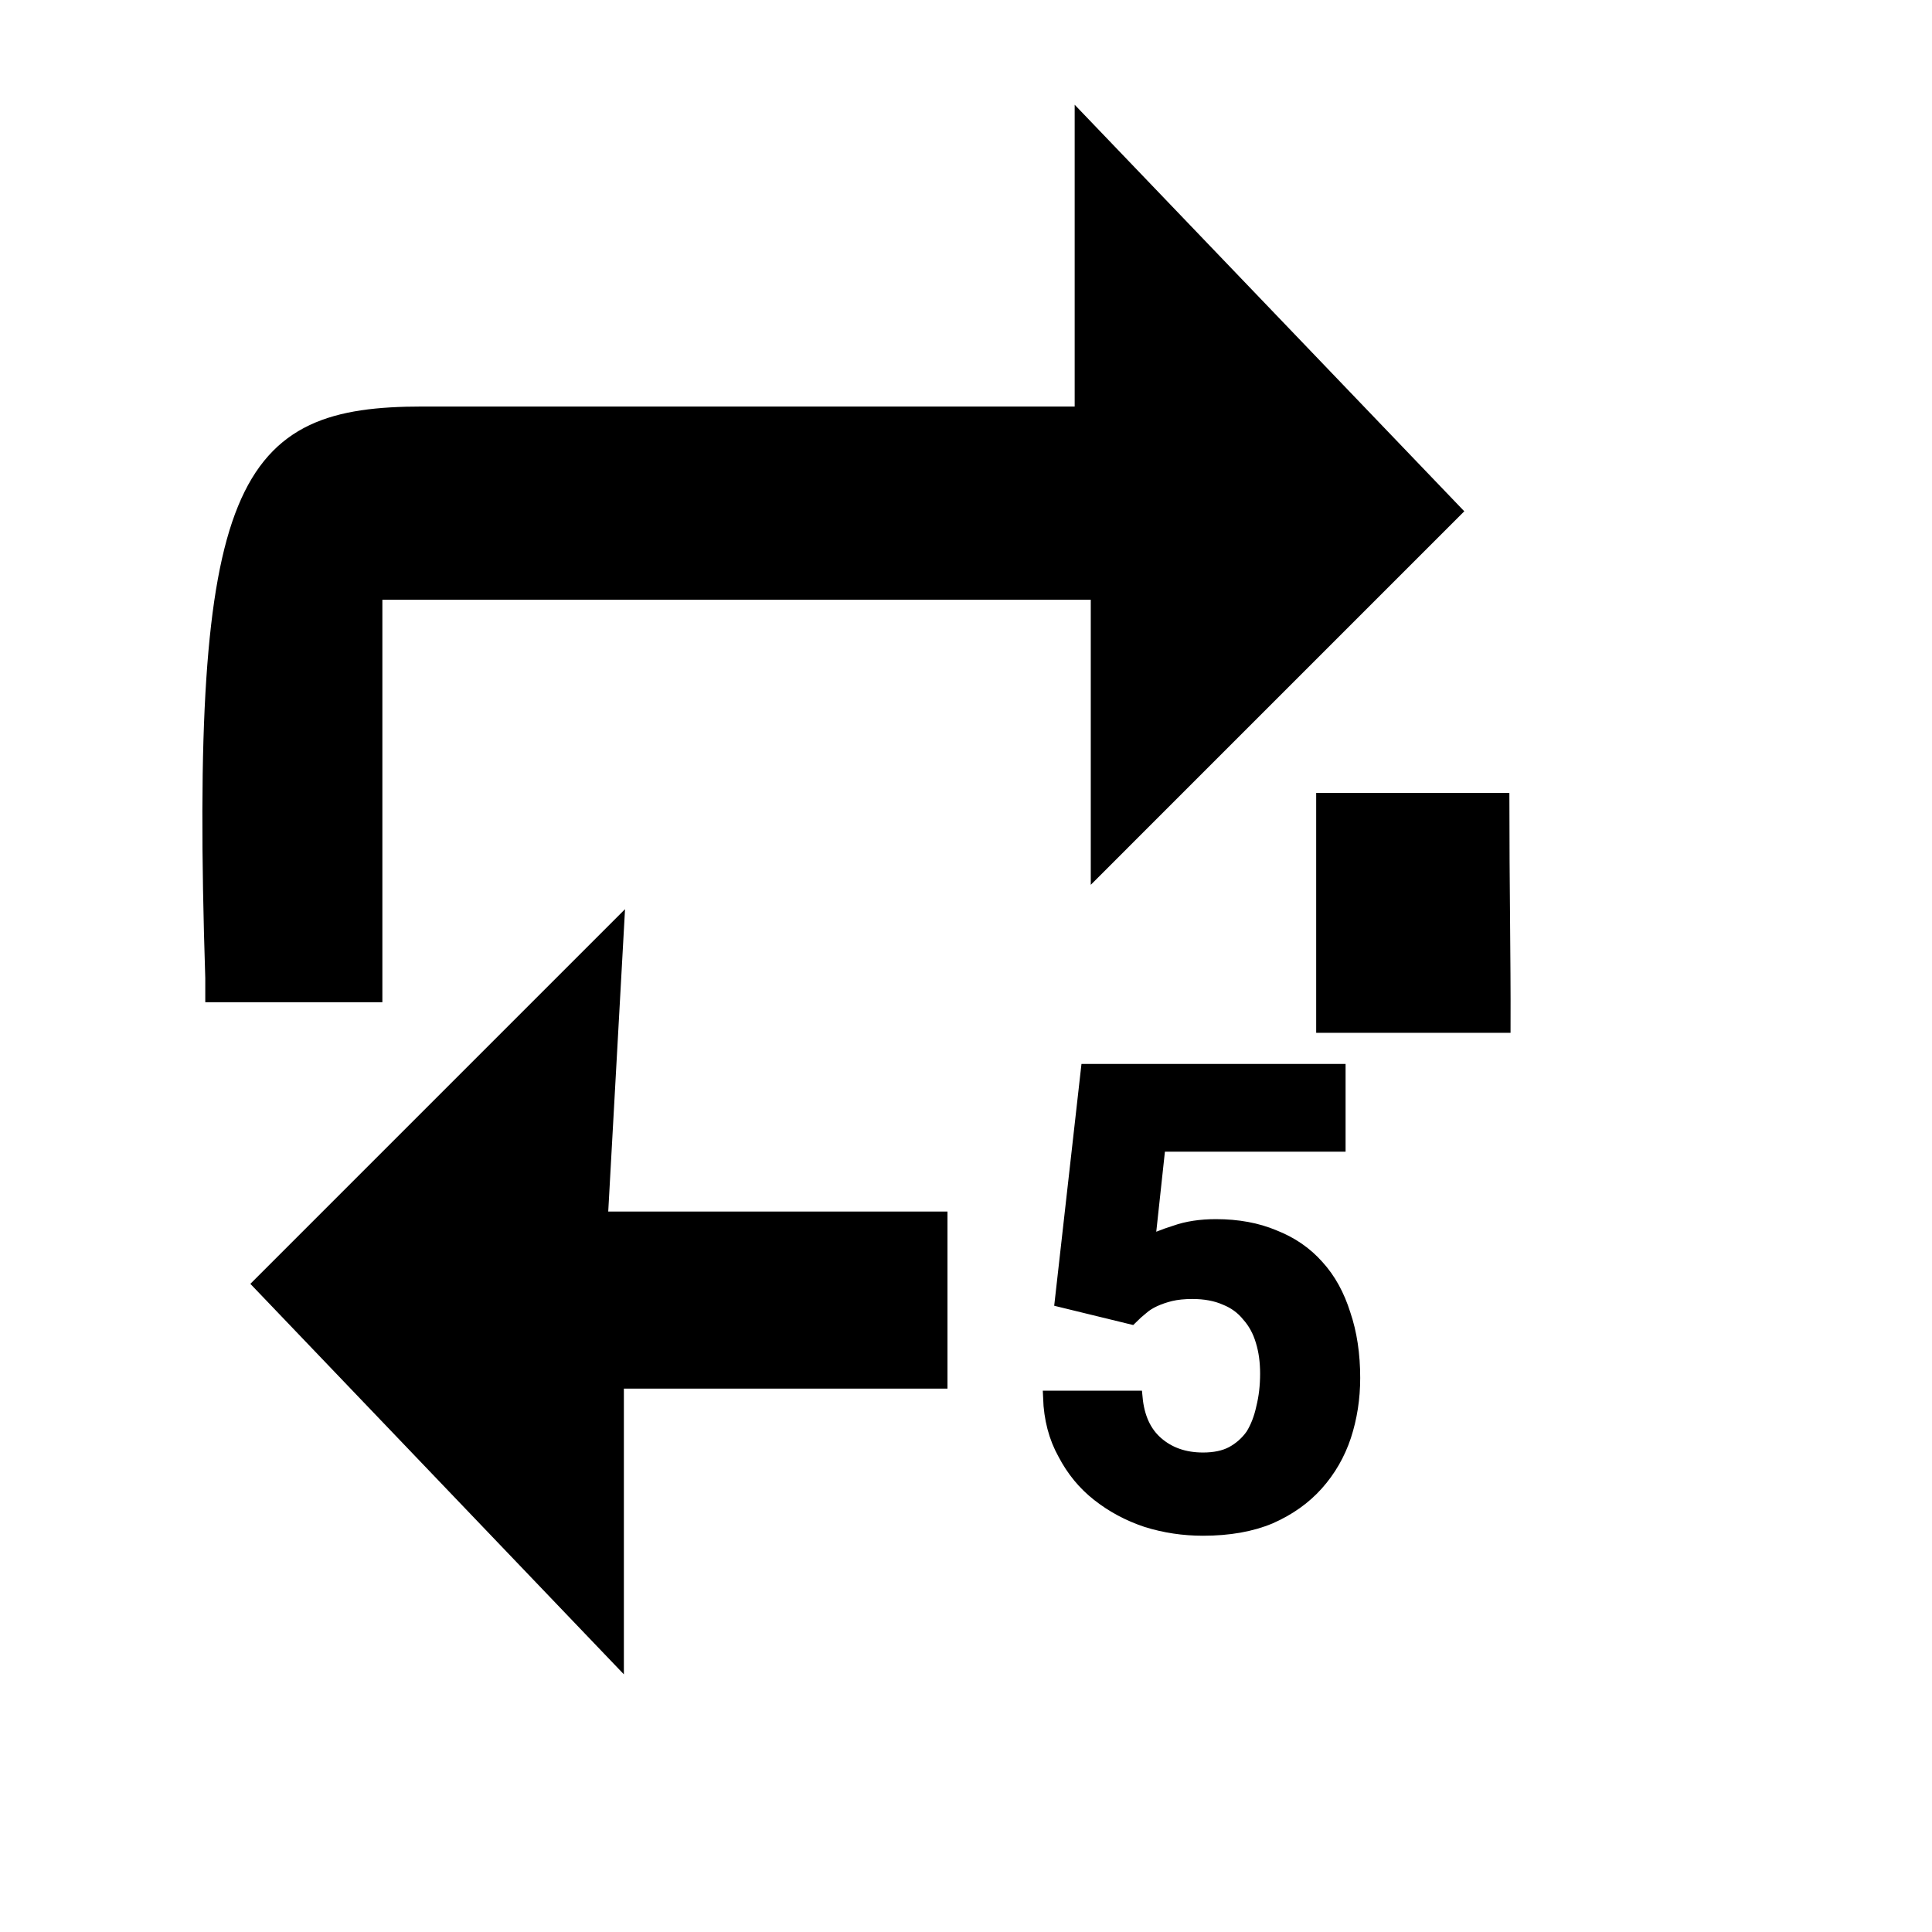
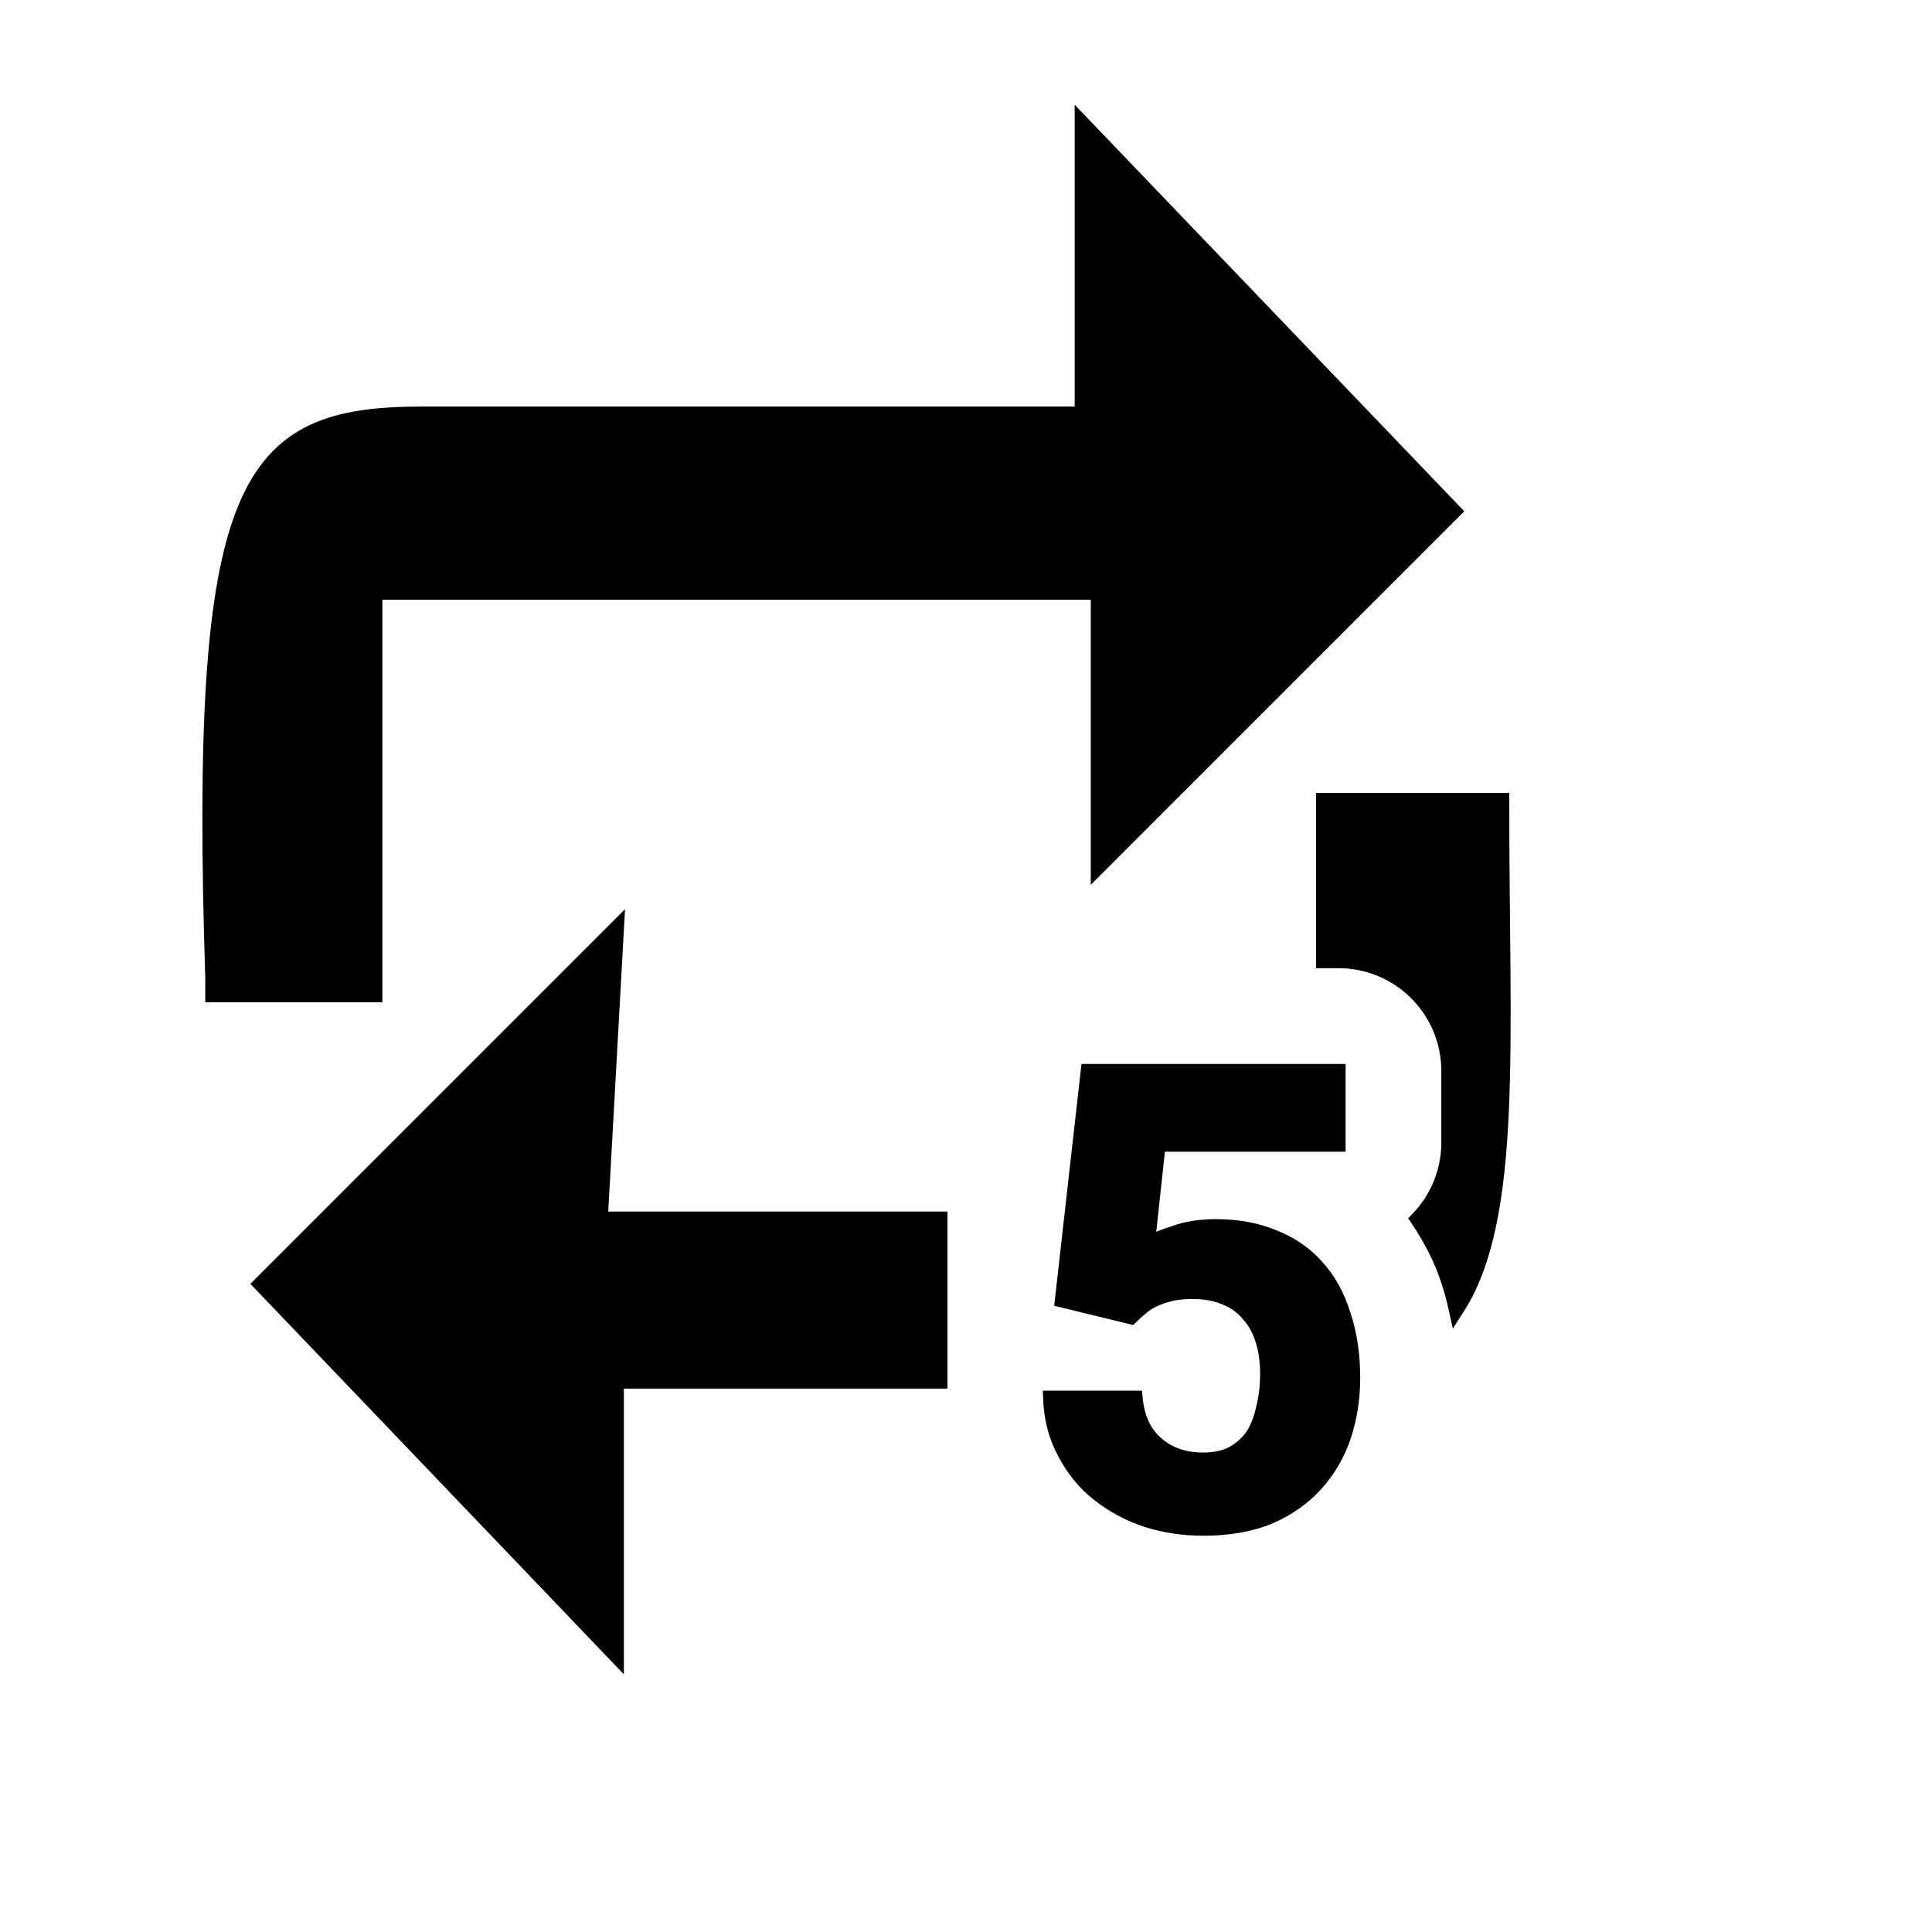
<svg xmlns="http://www.w3.org/2000/svg" version="1.1" width="120" height="120" viewBox="0 0 120 120">
  <g fill="#000000" stroke="#000000">
    <path d="M13.25,60.75 c -1,-31 2,-35 13,-35 7,0 41,0 41,0 v -18 l 23,24 -22,22 v -17 h -45 v 25 c 0,0 -4,0 -10,0 z" />
-     <path d="M82.25,49.75 V 63.65 H 93.324 C 93.338,59.52 93.25,54.928 93.25,49.75 h -1 z m -44,8 -22,22 22,23 v -17 h 20.1 v -10 H 37.25 Z" />
+     <path d="M 38.25,57.75 16.25,79.75 38.25,102.75 V 85.75 H 58.35 V 75.75 H 37.25 Z" />
    <path stroke-width="0.873" transform="translate(0,-2.5)" d="M67.562,69.02l-1.607,14.25l4.296,1.048q0.315,-0.314,0.664,-0.594q0.314,-0.279,0.768,-0.489v0q0.454,-0.209,1.013,-0.349q0.594,-0.14,1.362,-0.14v0q1.188,0,2.061,0.385q0.873,0.349,1.432,1.047v0q0.594,0.664,0.873,1.607q0.28,0.908,0.28,2.026v0q0,1.152,-0.245,2.13q-0.209,0.978,-0.663,1.712v0q-0.489,0.698,-1.258,1.118q-0.733,0.384,-1.816,0.384v0q-1.746,0,-2.899,-1.013q-1.118,-0.978,-1.292,-2.829v0h-5.309q0.07,1.956,0.908,3.458q0.803,1.536,2.096,2.549v0q1.327,1.048,3.003,1.607q1.677,0.524,3.493,0.524v0q2.41,0,4.156,-0.734q1.747,-0.768,2.899,-2.06v0q1.153,-1.293,1.712,-2.969q0.559,-1.712,0.559,-3.598v0q0,-2.2,-0.594,-3.946q-0.559,-1.782,-1.642,-2.969v0q-1.082,-1.223,-2.689,-1.851q-1.572,-0.664,-3.598,-0.664v0q-1.432,0,-2.514,0.384q-1.118,0.349,-1.712,0.699v0l0.664,-6.148h11.177v-4.575z" />
+     <path d="M 82.242,49.75 V 59.637 H 83.141 C 86.942,59.637 90.023,62.719 90.023,66.52 V 71.096 C 89.989,72.825 89.304,74.479 88.105,75.727 88.9,76.924 89.567,78.183 89.988,79.502 90.181,80.076 90.336,80.657 90.467,81.242 94.099,75.604 93.242,64.826 93.242,49.75 H 92.242 Z" />
  </g>
</svg>
